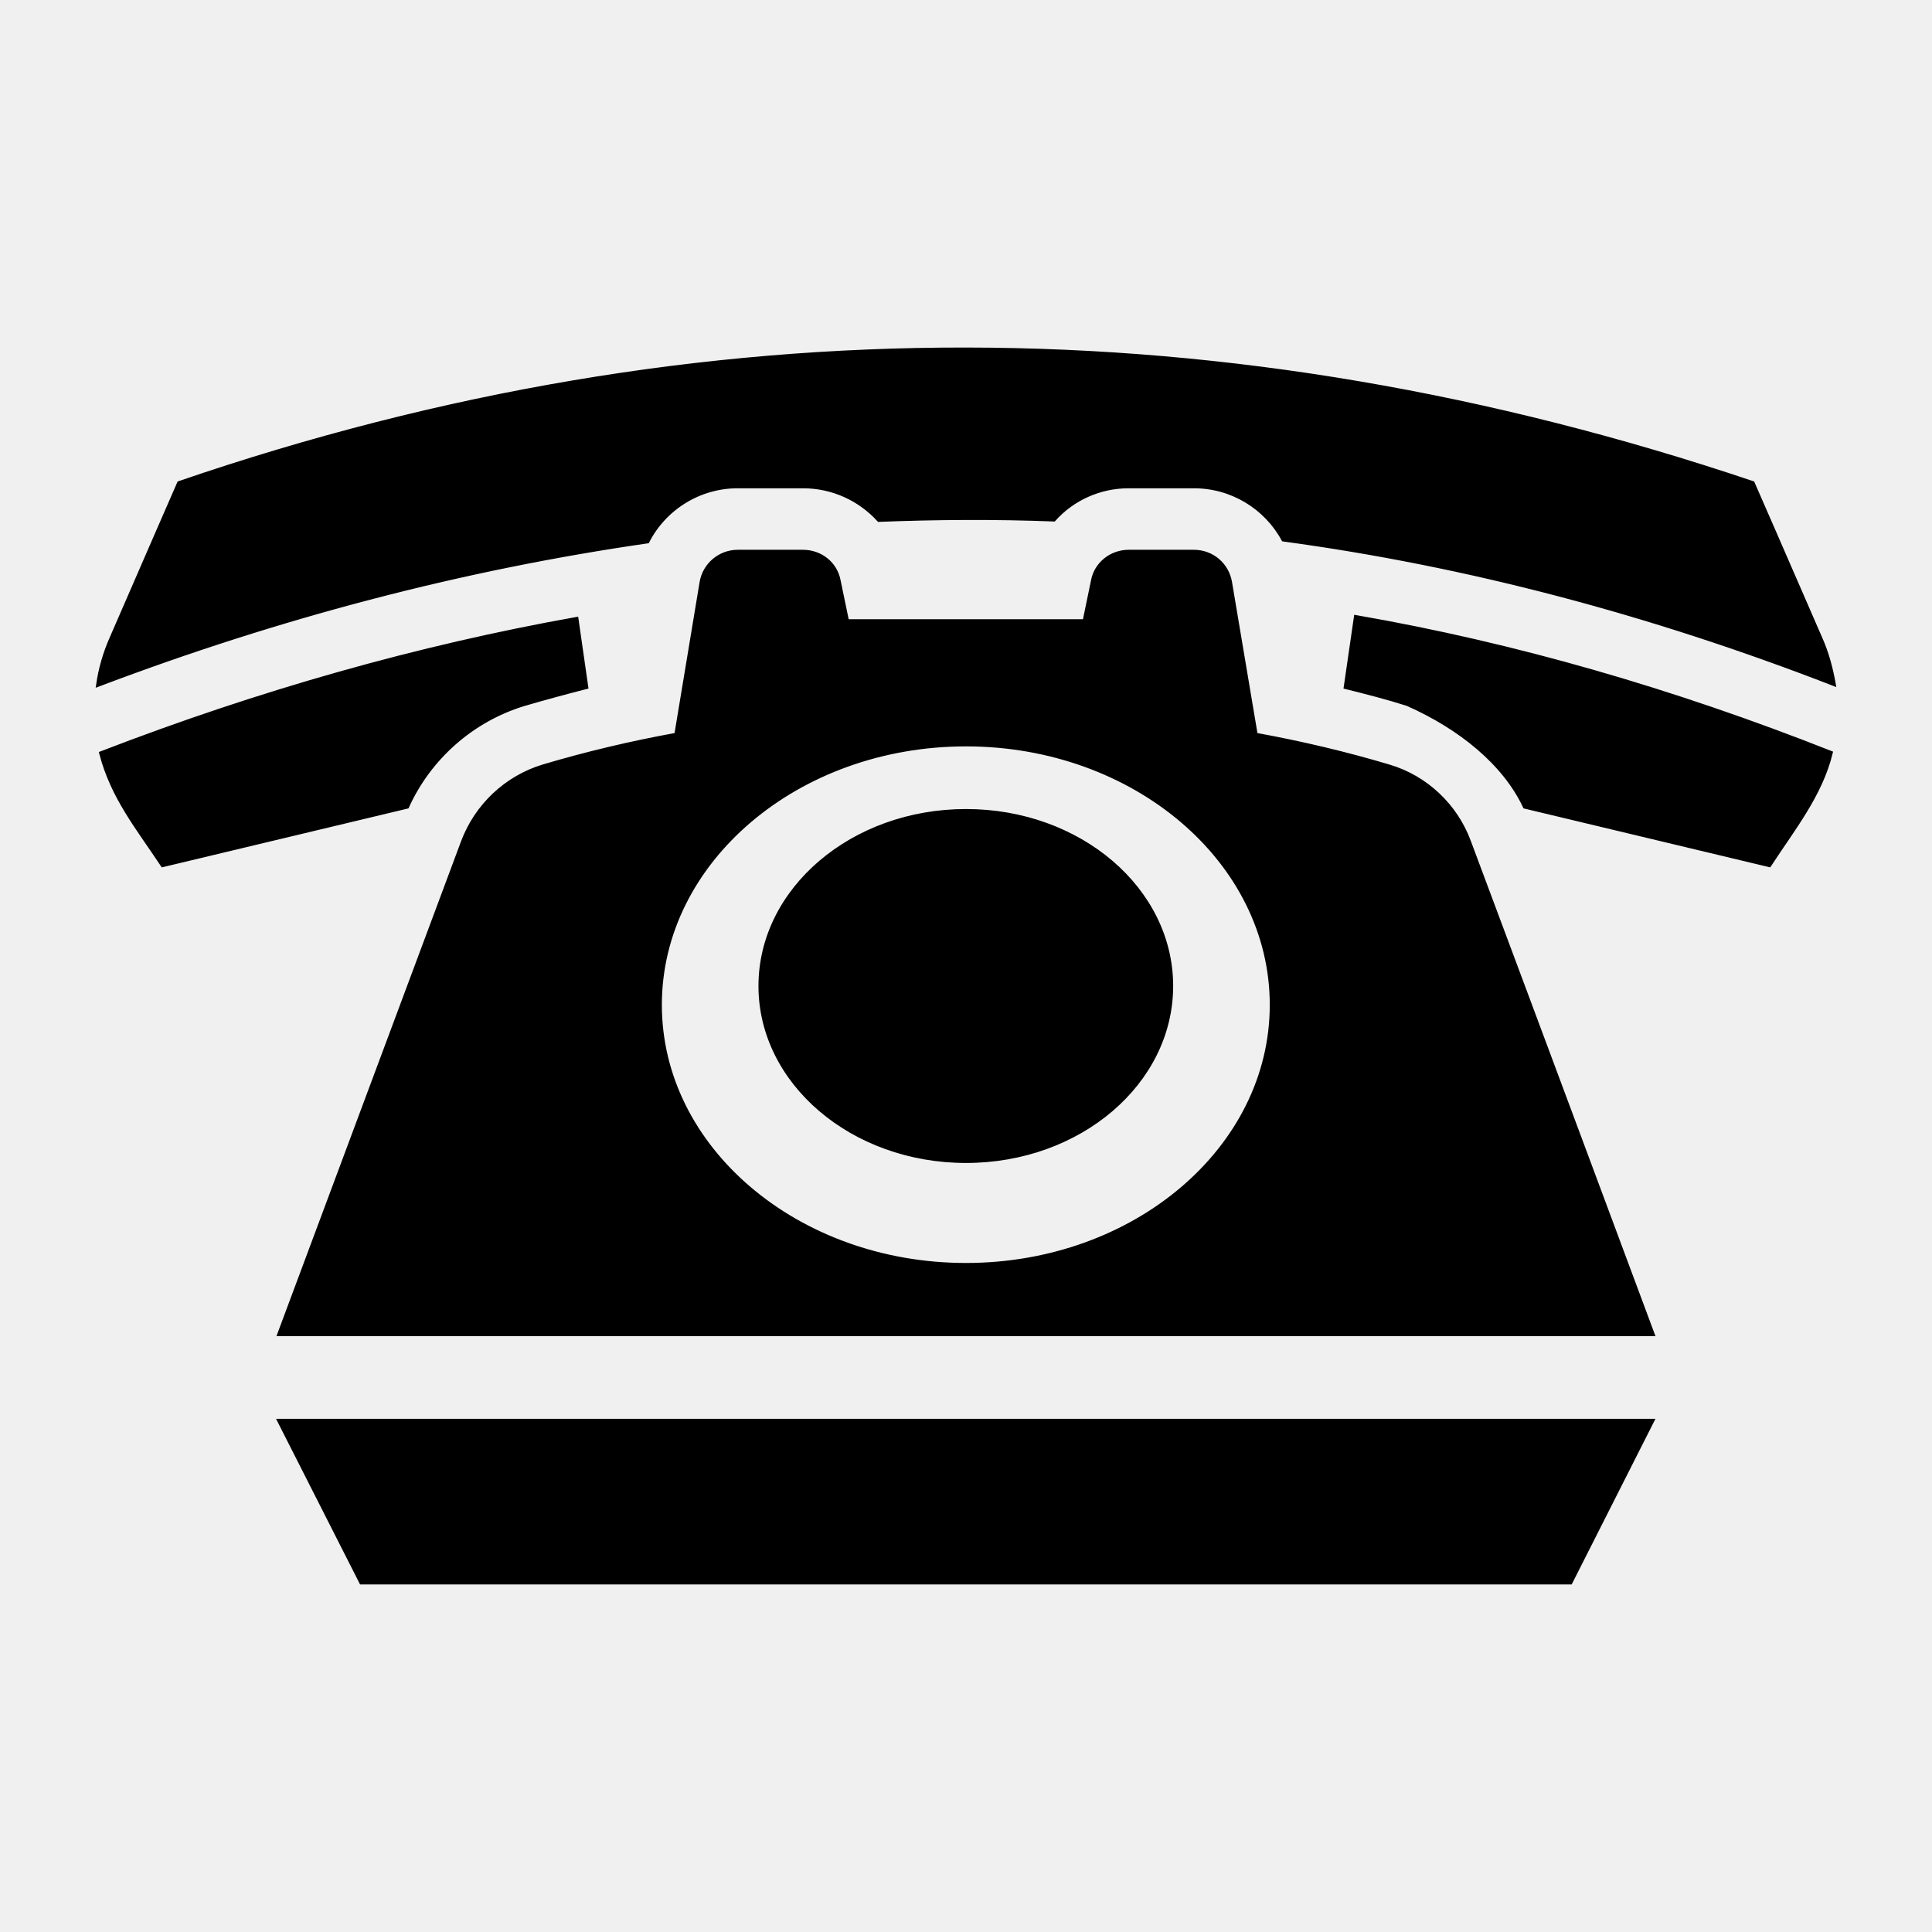
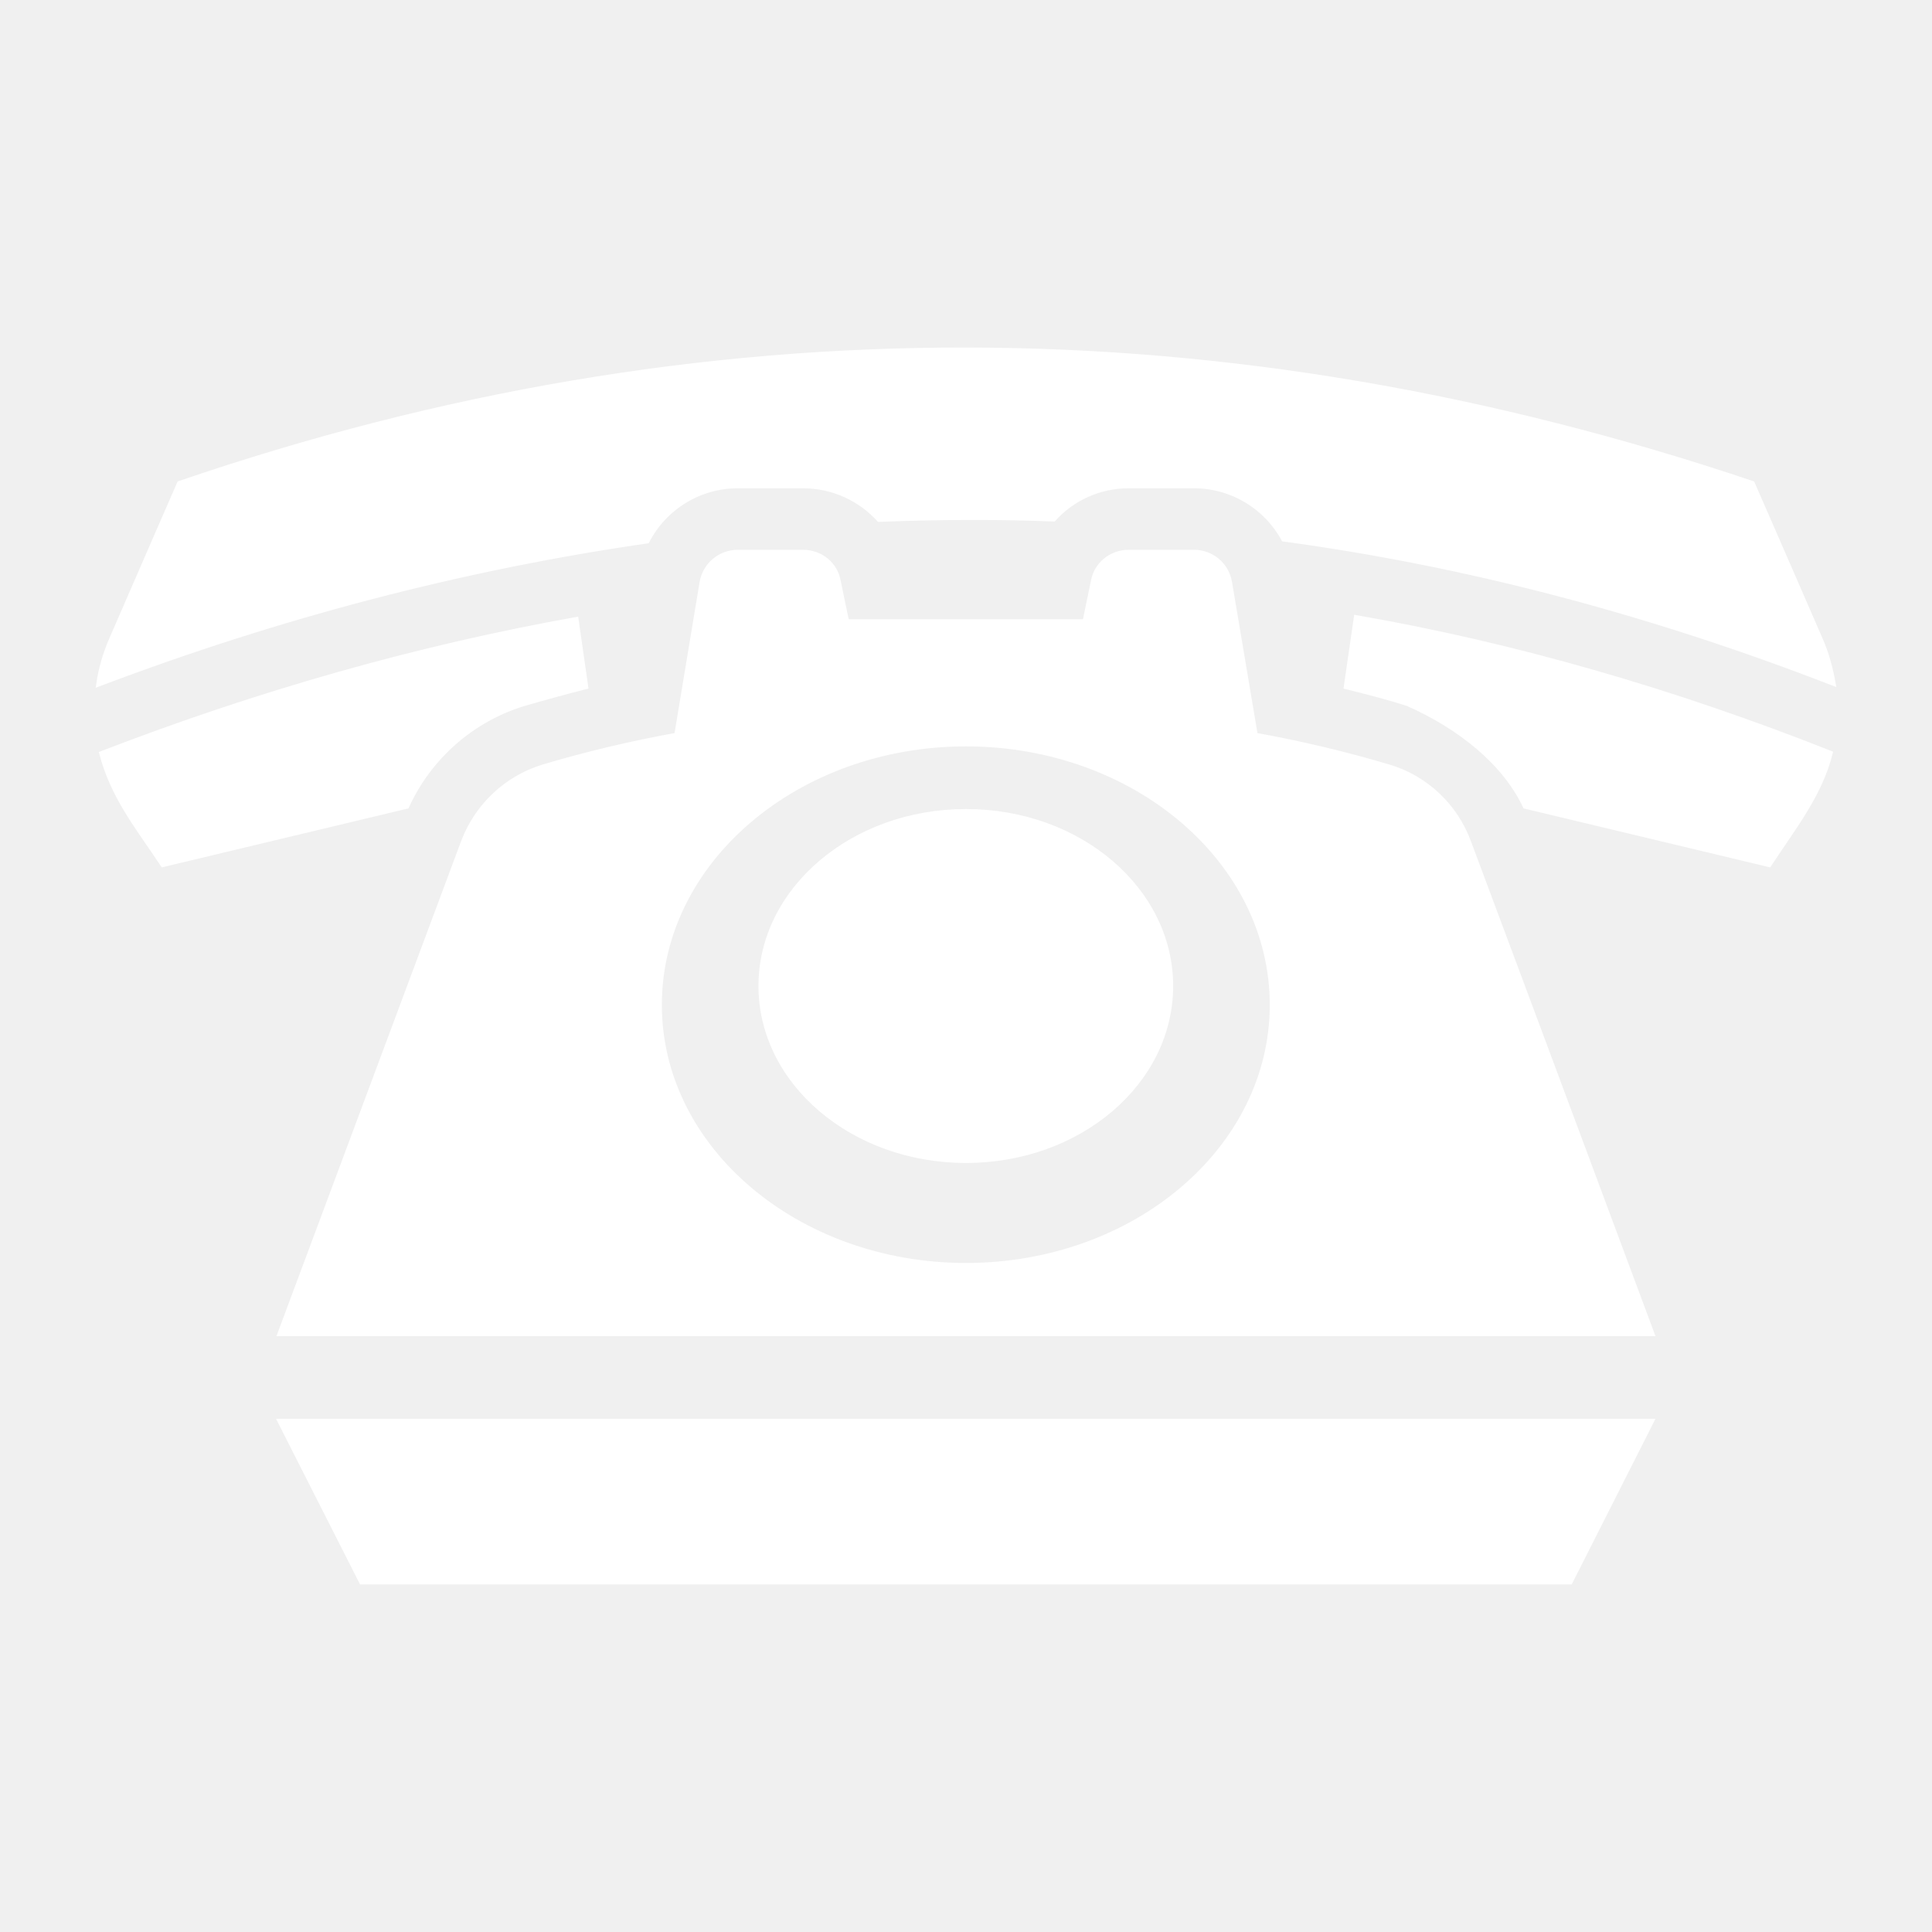
- <svg xmlns="http://www.w3.org/2000/svg" stroke="currentColor" fill="currentColor" strokeWidth="0" viewBox="0 0 512 512" height="1em" width="1em">
+ <svg xmlns="http://www.w3.org/2000/svg" stroke="#fff" fill="#fff" strokeWidth="0" viewBox="0 0 512 512" height="1em" width="1em">
  <path d="M256 92.6c-69.6-.1-139.1 11.6-208.56 35.4 0 0-9.87 22.6-17.98 41.3a46.9 46.9 0 0 0-3.49 12.2c48.55-18.4 97.13-31 145.63-38 4.5-8.8 13.7-14.6 23.9-14.6h17.3c7.9 0 15.1 3.4 20.1 8.9 15.4-.6 30.8-.7 46.4-.1 4.9-5.5 12.1-8.8 19.8-8.8h17.3c10.1 0 19.1 5.6 23.7 14.1 48.7 6.6 97.2 19.4 145.9 38.3-.7-4-1.8-8.2-3.5-12-8.1-18.7-18-41.3-18-41.3-69.5-23.4-139-35.33-208.5-35.4zm-60.5 53.6c-4.7 0-8.8 3.4-9.6 8.1l-6.7 40.4c-12.1 2.2-23.9 5-35.3 8.4-9.8 3-17.6 10.4-21.2 19.9-13.8 37-48.72 130.6-48.72 130.6H438s-34.8-93.5-48.7-130.6c-3.5-9.5-11.4-17-21.2-19.9-11.4-3.4-23.2-6.2-35.3-8.4l-6.8-40.4c-.8-4.7-4.8-8.1-9.6-8.1h-17.3c-4.6 0-8.7 3.2-9.5 7.8l-2.2 10.6h-62.9l-2.2-10.6c-.8-4.6-4.8-7.8-9.5-7.8zm163.8 17.3-2.7 18.6c5.6 1.4 11.1 2.8 16.4 4.5 14 6.2 25.7 15.7 31.1 27.2l64.8 15.5c6.4-9.8 13.6-18.7 16.3-29.8-42-16.6-83.9-28.7-125.9-36zm-206.5.5c-42 7.5-84.01 19.4-126.02 35.6 3.05 11.7 9.6 19.6 16.31 29.7l64.81-15.5c5.9-13 17.2-23 31-27.2 5.5-1.6 11-3.1 16.5-4.5zM256 197.3c44.7 0 81 30.9 81 69s-36.3 68.9-81 68.9-81.1-30.8-81.1-68.9c0-38.1 36.4-69 81.1-69zm0 17.6c-30.1 0-54.5 20.8-54.5 46.4 0 25.6 24.4 46.4 54.5 46.4s54.4-20.8 54.4-46.4c0-25.6-24.3-46.4-54.4-46.4zM73.97 376.5l21.76 42.9H416.2l21.7-42.9z" />
</svg>
